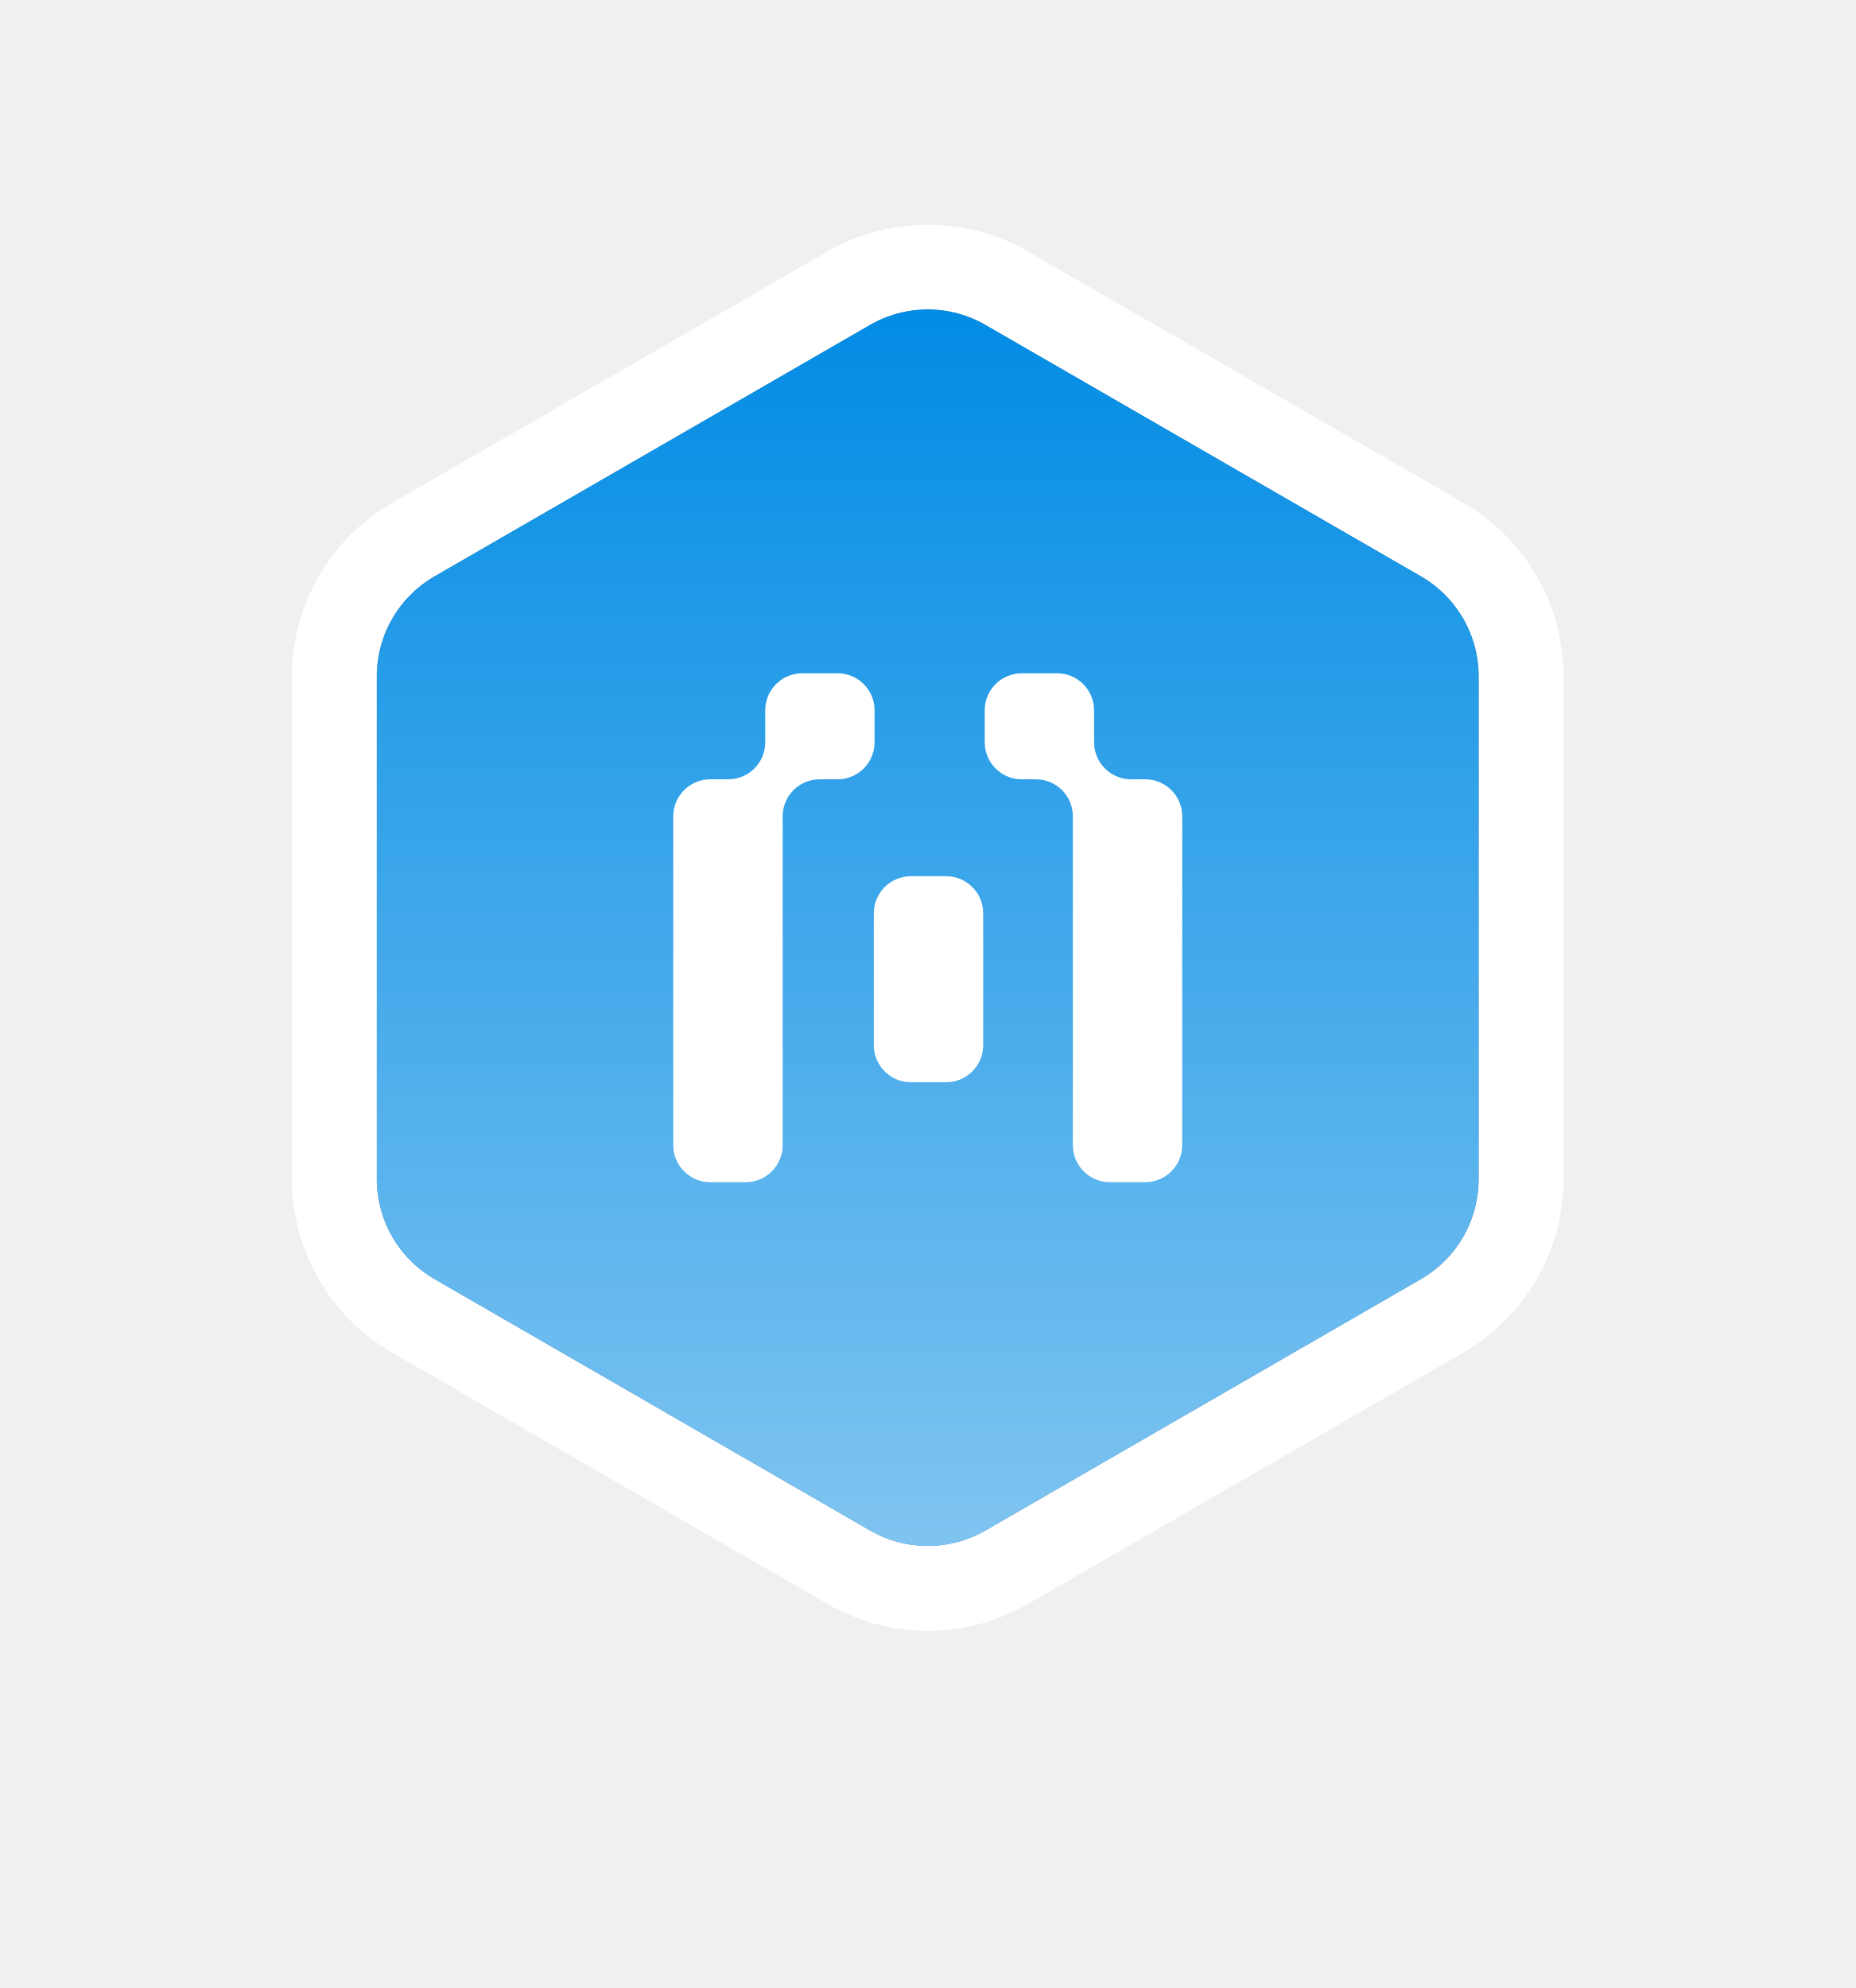
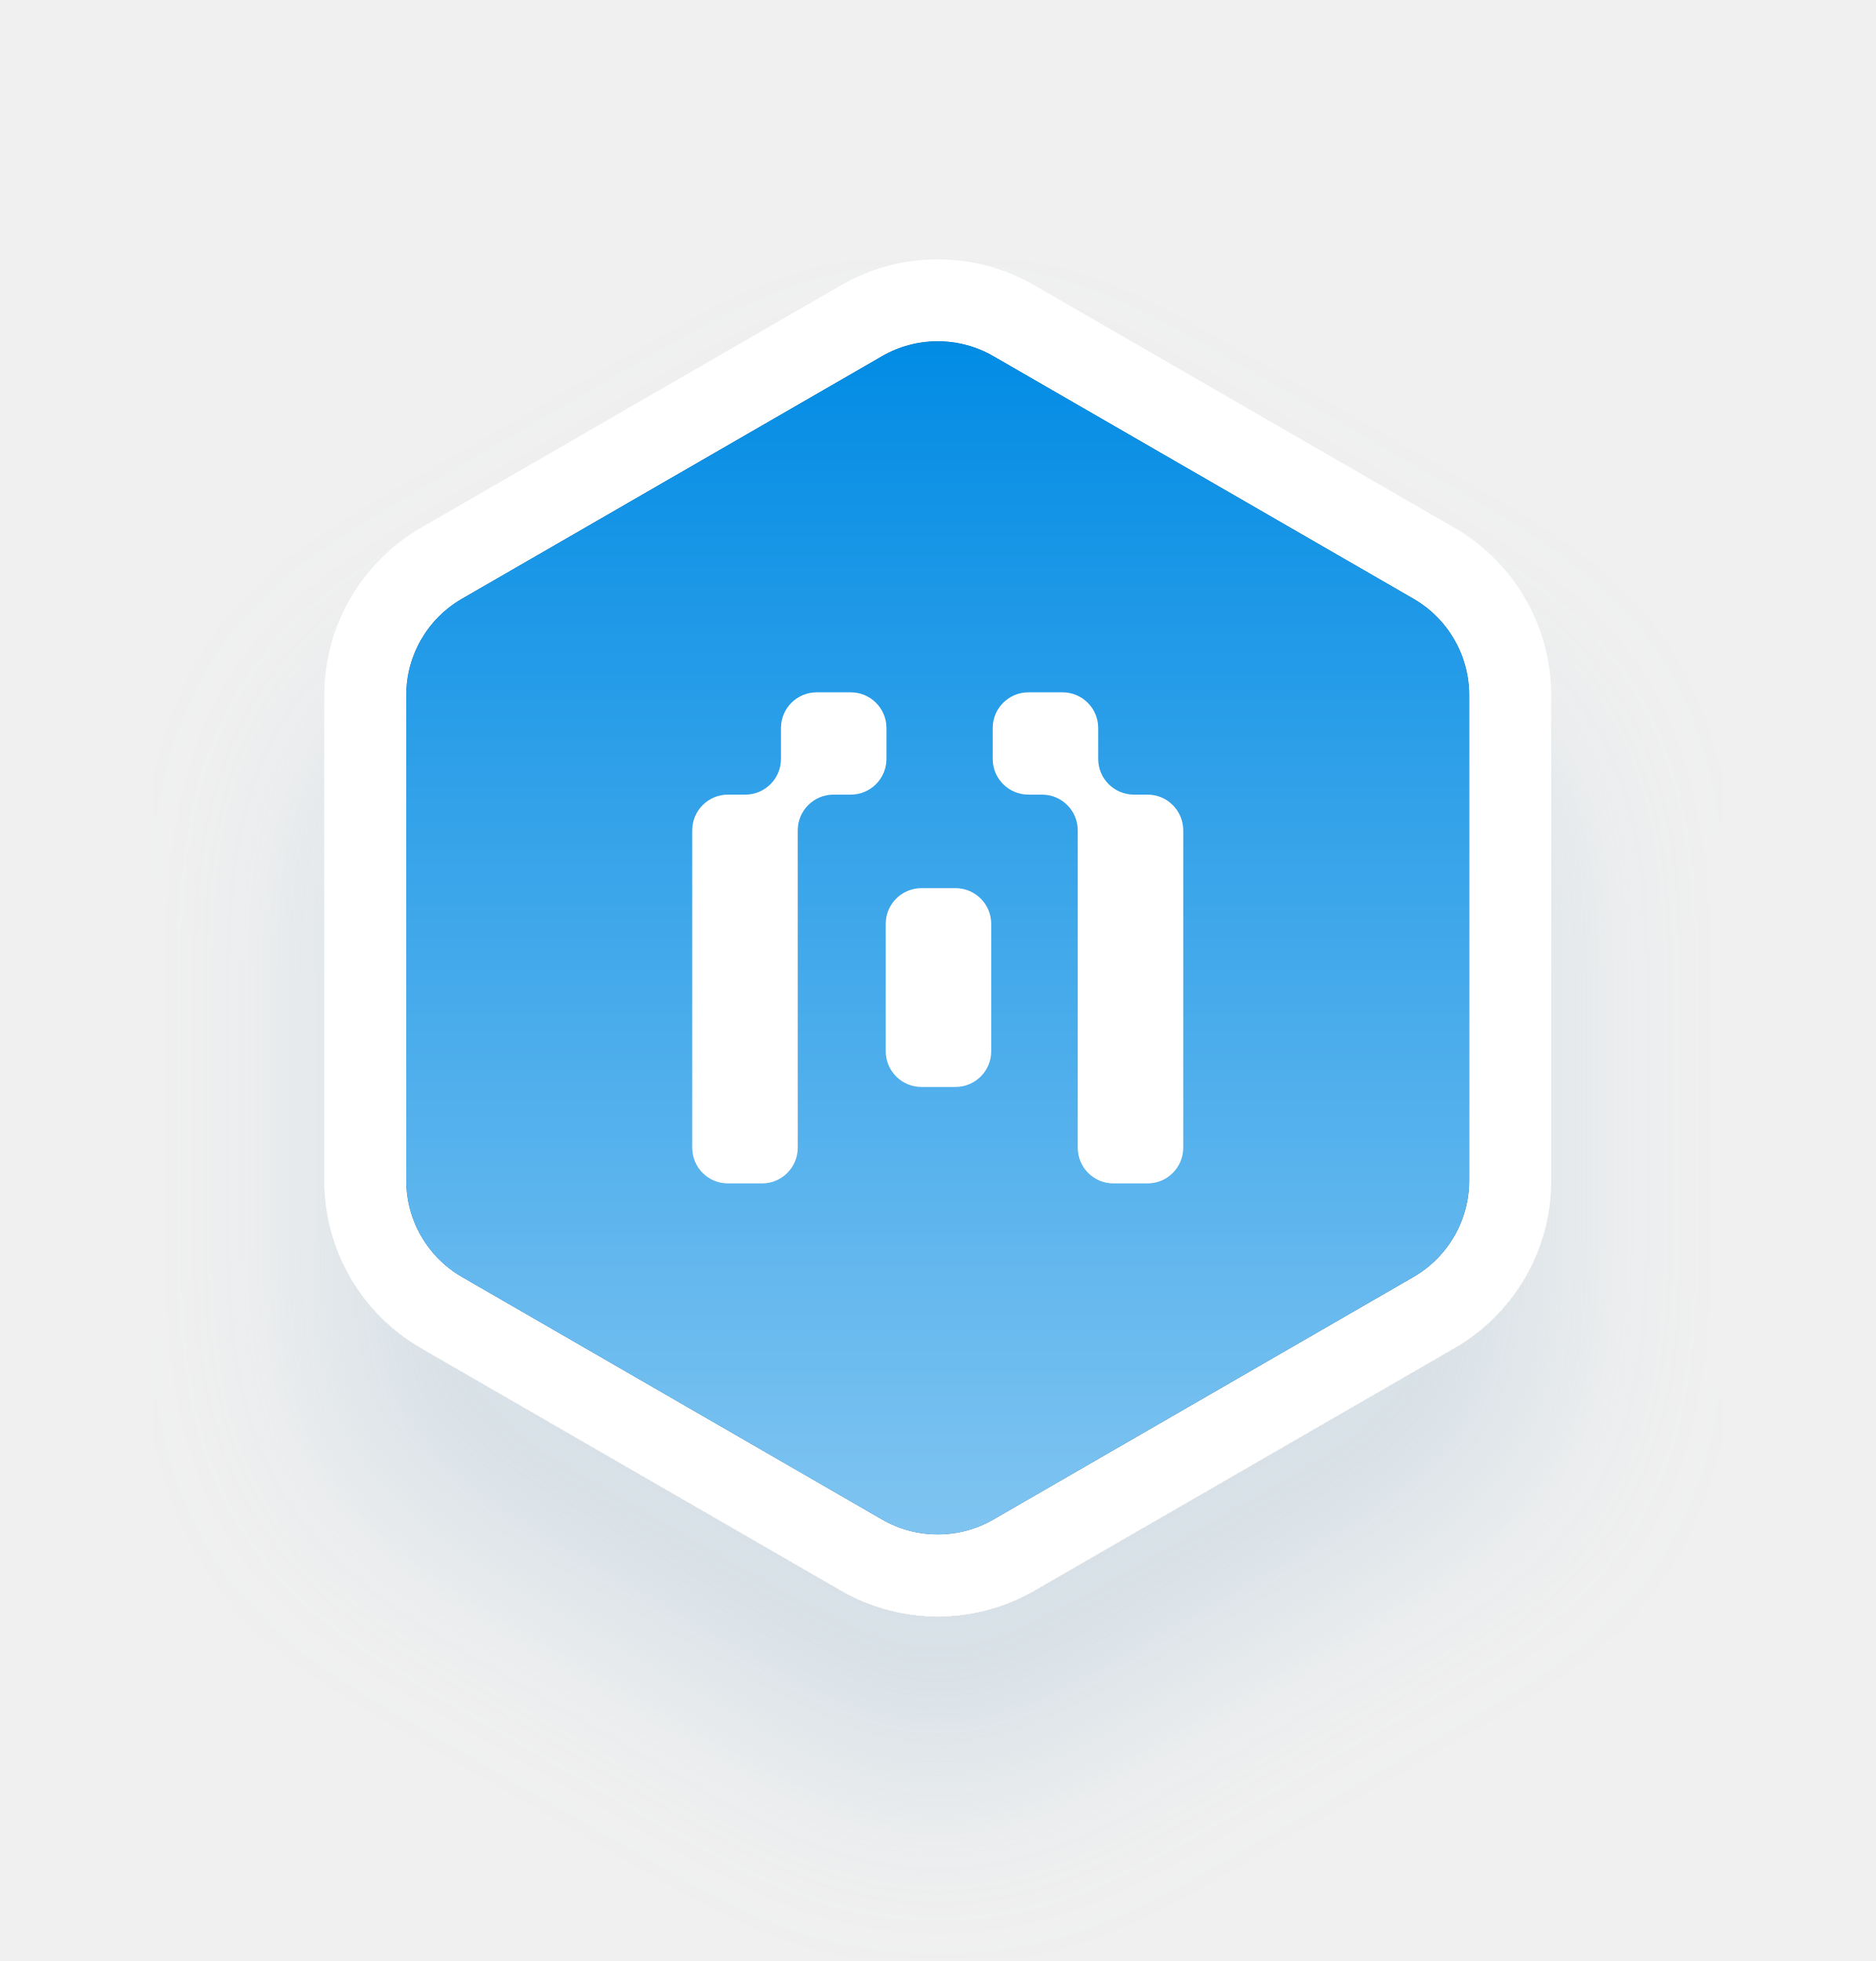
- <svg xmlns="http://www.w3.org/2000/svg" viewBox="0 0 42 45" fill="none">
-   <path d="M19.693 7.355a2.614 2.614 0 0 1 2.614 0l9.857 5.69a2.615 2.615 0 0 1 1.307 2.264v11.382c0 .934-.498 1.797-1.307 2.264l-9.857 5.69a2.614 2.614 0 0 1-2.614 0l-9.856-5.69a2.614 2.614 0 0 1-1.308-2.264V15.309c0-.934.499-1.797 1.308-2.264l9.856-5.69Z" fill="url(#a)" />
-   <path d="m32.644 12.214-9.857-5.69a3.574 3.574 0 0 0-3.574 0l-9.856 5.69a3.574 3.574 0 0 0-1.788 3.095v11.382c0 1.277.682 2.457 1.788 3.095l9.856 5.69a3.574 3.574 0 0 0 3.574 0l9.857-5.69a3.574 3.574 0 0 0 1.787-3.096V15.31a3.574 3.574 0 0 0-1.787-3.096Z" stroke="#fff" stroke-width="1.92" />
-   <path d="M19.693 7.355a2.614 2.614 0 0 1 2.614 0l9.857 5.69a2.615 2.615 0 0 1 1.307 2.264v11.382c0 .934-.498 1.797-1.307 2.264l-9.857 5.69a2.614 2.614 0 0 1-2.614 0l-9.856-5.69a2.614 2.614 0 0 1-1.308-2.264V15.309c0-.934.499-1.797 1.308-2.264l9.856-5.69Z" fill="url(#b)" />
-   <path fill-rule="evenodd" clip-rule="evenodd" d="M19.797 16.078a.838.838 0 0 0-.838-.838h-.8a.838.838 0 0 0-.837.838v.724a.838.838 0 0 1-.838.838h-.406a.838.838 0 0 0-.838.838v7.444c0 .463.375.838.838.838h.8a.838.838 0 0 0 .838-.838v-7.444c0-.463.375-.838.838-.838h.405a.838.838 0 0 0 .838-.838v-.724Zm4.968 0a.838.838 0 0 0-.838-.838h-.8a.838.838 0 0 0-.837.838v.724c0 .463.375.838.837.838h.32c.463 0 .838.375.838.838v7.444c0 .463.375.838.837.838h.8a.838.838 0 0 0 .838-.838v-7.444a.838.838 0 0 0-.838-.838h-.32a.838.838 0 0 1-.837-.838v-.724Zm-2.51 4.594a.838.838 0 0 0-.838-.838h-.8a.838.838 0 0 0-.837.838v2.987c0 .463.375.838.837.838h.8a.838.838 0 0 0 .838-.838v-2.987Z" fill="#fff" />
+ <svg xmlns="http://www.w3.org/2000/svg" viewBox="0 0 44 46" fill="none">
+   <g filter="url(#a)">
+     <path d="M20.692 8.355a2.614 2.614 0 0 1 2.615 0l9.856 5.69a2.615 2.615 0 0 1 1.307 2.264V27.69c0 .935-.498 1.798-1.307 2.265l-9.856 5.69a2.614 2.614 0 0 1-2.615 0l-9.856-5.69A2.614 2.614 0 0 1 9.53 27.69V16.309c0-.934.498-1.797 1.307-2.264l9.856-5.69Z" fill="url(#b)" />
+     <path d="M23.787 7.523a3.574 3.574 0 0 0-3.575 0l-9.856 5.69A3.574 3.574 0 0 0 8.57 16.31v11.38c0 1.277.681 2.458 1.787 3.096l9.856 5.69a3.574 3.574 0 0 0 3.575 0l9.856-5.69a3.574 3.574 0 0 0 1.787-3.096V16.31a3.574 3.574 0 0 0-1.787-3.096l-9.856-5.69Z" stroke="#fff" stroke-width="1.92" />
+   </g>
+   <path d="M20.692 8.355a2.614 2.614 0 0 1 2.615 0l9.856 5.69a2.615 2.615 0 0 1 1.307 2.264V27.69c0 .935-.498 1.798-1.307 2.265l-9.856 5.69a2.614 2.614 0 0 1-2.615 0l-9.856-5.69A2.614 2.614 0 0 1 9.53 27.69V16.309c0-.934.498-1.797 1.307-2.264l9.856-5.69Z" fill="url(#c)" />
+   <path fill-rule="evenodd" clip-rule="evenodd" d="M20.797 17.078a.838.838 0 0 0-.838-.838h-.8a.838.838 0 0 0-.837.838v.724a.838.838 0 0 1-.838.838h-.406a.838.838 0 0 0-.838.838v7.444c0 .463.375.838.838.838h.8a.838.838 0 0 0 .838-.838v-7.444c0-.463.375-.838.838-.838h.405a.838.838 0 0 0 .838-.838v-.724Zm4.968 0a.838.838 0 0 0-.838-.838h-.8a.838.838 0 0 0-.837.838v.724c0 .463.375.838.837.838h.32c.463 0 .838.375.838.838v7.444c0 .463.375.838.837.838h.8a.838.838 0 0 0 .838-.838v-7.444a.838.838 0 0 0-.838-.838h-.32a.838.838 0 0 1-.837-.838v-.724Zm-2.51 4.594a.838.838 0 0 0-.838-.838h-.8a.838.838 0 0 0-.837.838v2.987c0 .463.375.838.837.838h.8a.838.838 0 0 0 .838-.838v-2.987Z" fill="#fff" />
  <defs>
-     <linearGradient id="a" x1="21" y1="6.6" x2="21" y2="35.4" gradientUnits="userSpaceOnUse">
+     <linearGradient id="b" x1="22" y1="7.6" x2="22" y2="36.4" gradientUnits="userSpaceOnUse">
      <stop stop-color="#2C5282" />
      <stop offset="1" stop-color="#153967" />
    </linearGradient>
-     <linearGradient id="b" x1="21" y1="6.6" x2="21" y2="35.4" gradientUnits="userSpaceOnUse">
+     <linearGradient id="c" x1="22" y1="7.6" x2="22" y2="36.4" gradientUnits="userSpaceOnUse">
      <stop stop-color="#008BE4" />
      <stop offset="1" stop-color="#81C5F1" />
    </linearGradient>
+     <filter id="a" x="3.609" y="6.084" width="36.781" height="39.831" filterUnits="userSpaceOnUse" color-interpolation-filters="sRGB">
+       <feFlood flood-opacity="0" result="BackgroundImageFix" />
+       <feColorMatrix in="SourceAlpha" values="0 0 0 0 0 0 0 0 0 0 0 0 0 0 0 0 0 0 127 0" result="hardAlpha" />
+       <feOffset dy="4" />
+       <feGaussianBlur stdDeviation="2" />
+       <feComposite in2="hardAlpha" operator="out" />
+       <feColorMatrix values="0 0 0 0 0.552 0 0 0 0 0.703 0 0 0 0 0.801 0 0 0 0.25 0" />
+       <feBlend in2="BackgroundImageFix" result="effect1_dropShadow_412_42663" />
+       <feBlend in="SourceGraphic" in2="effect1_dropShadow_412_42663" result="shape" />
+     </filter>
  </defs>
</svg>
